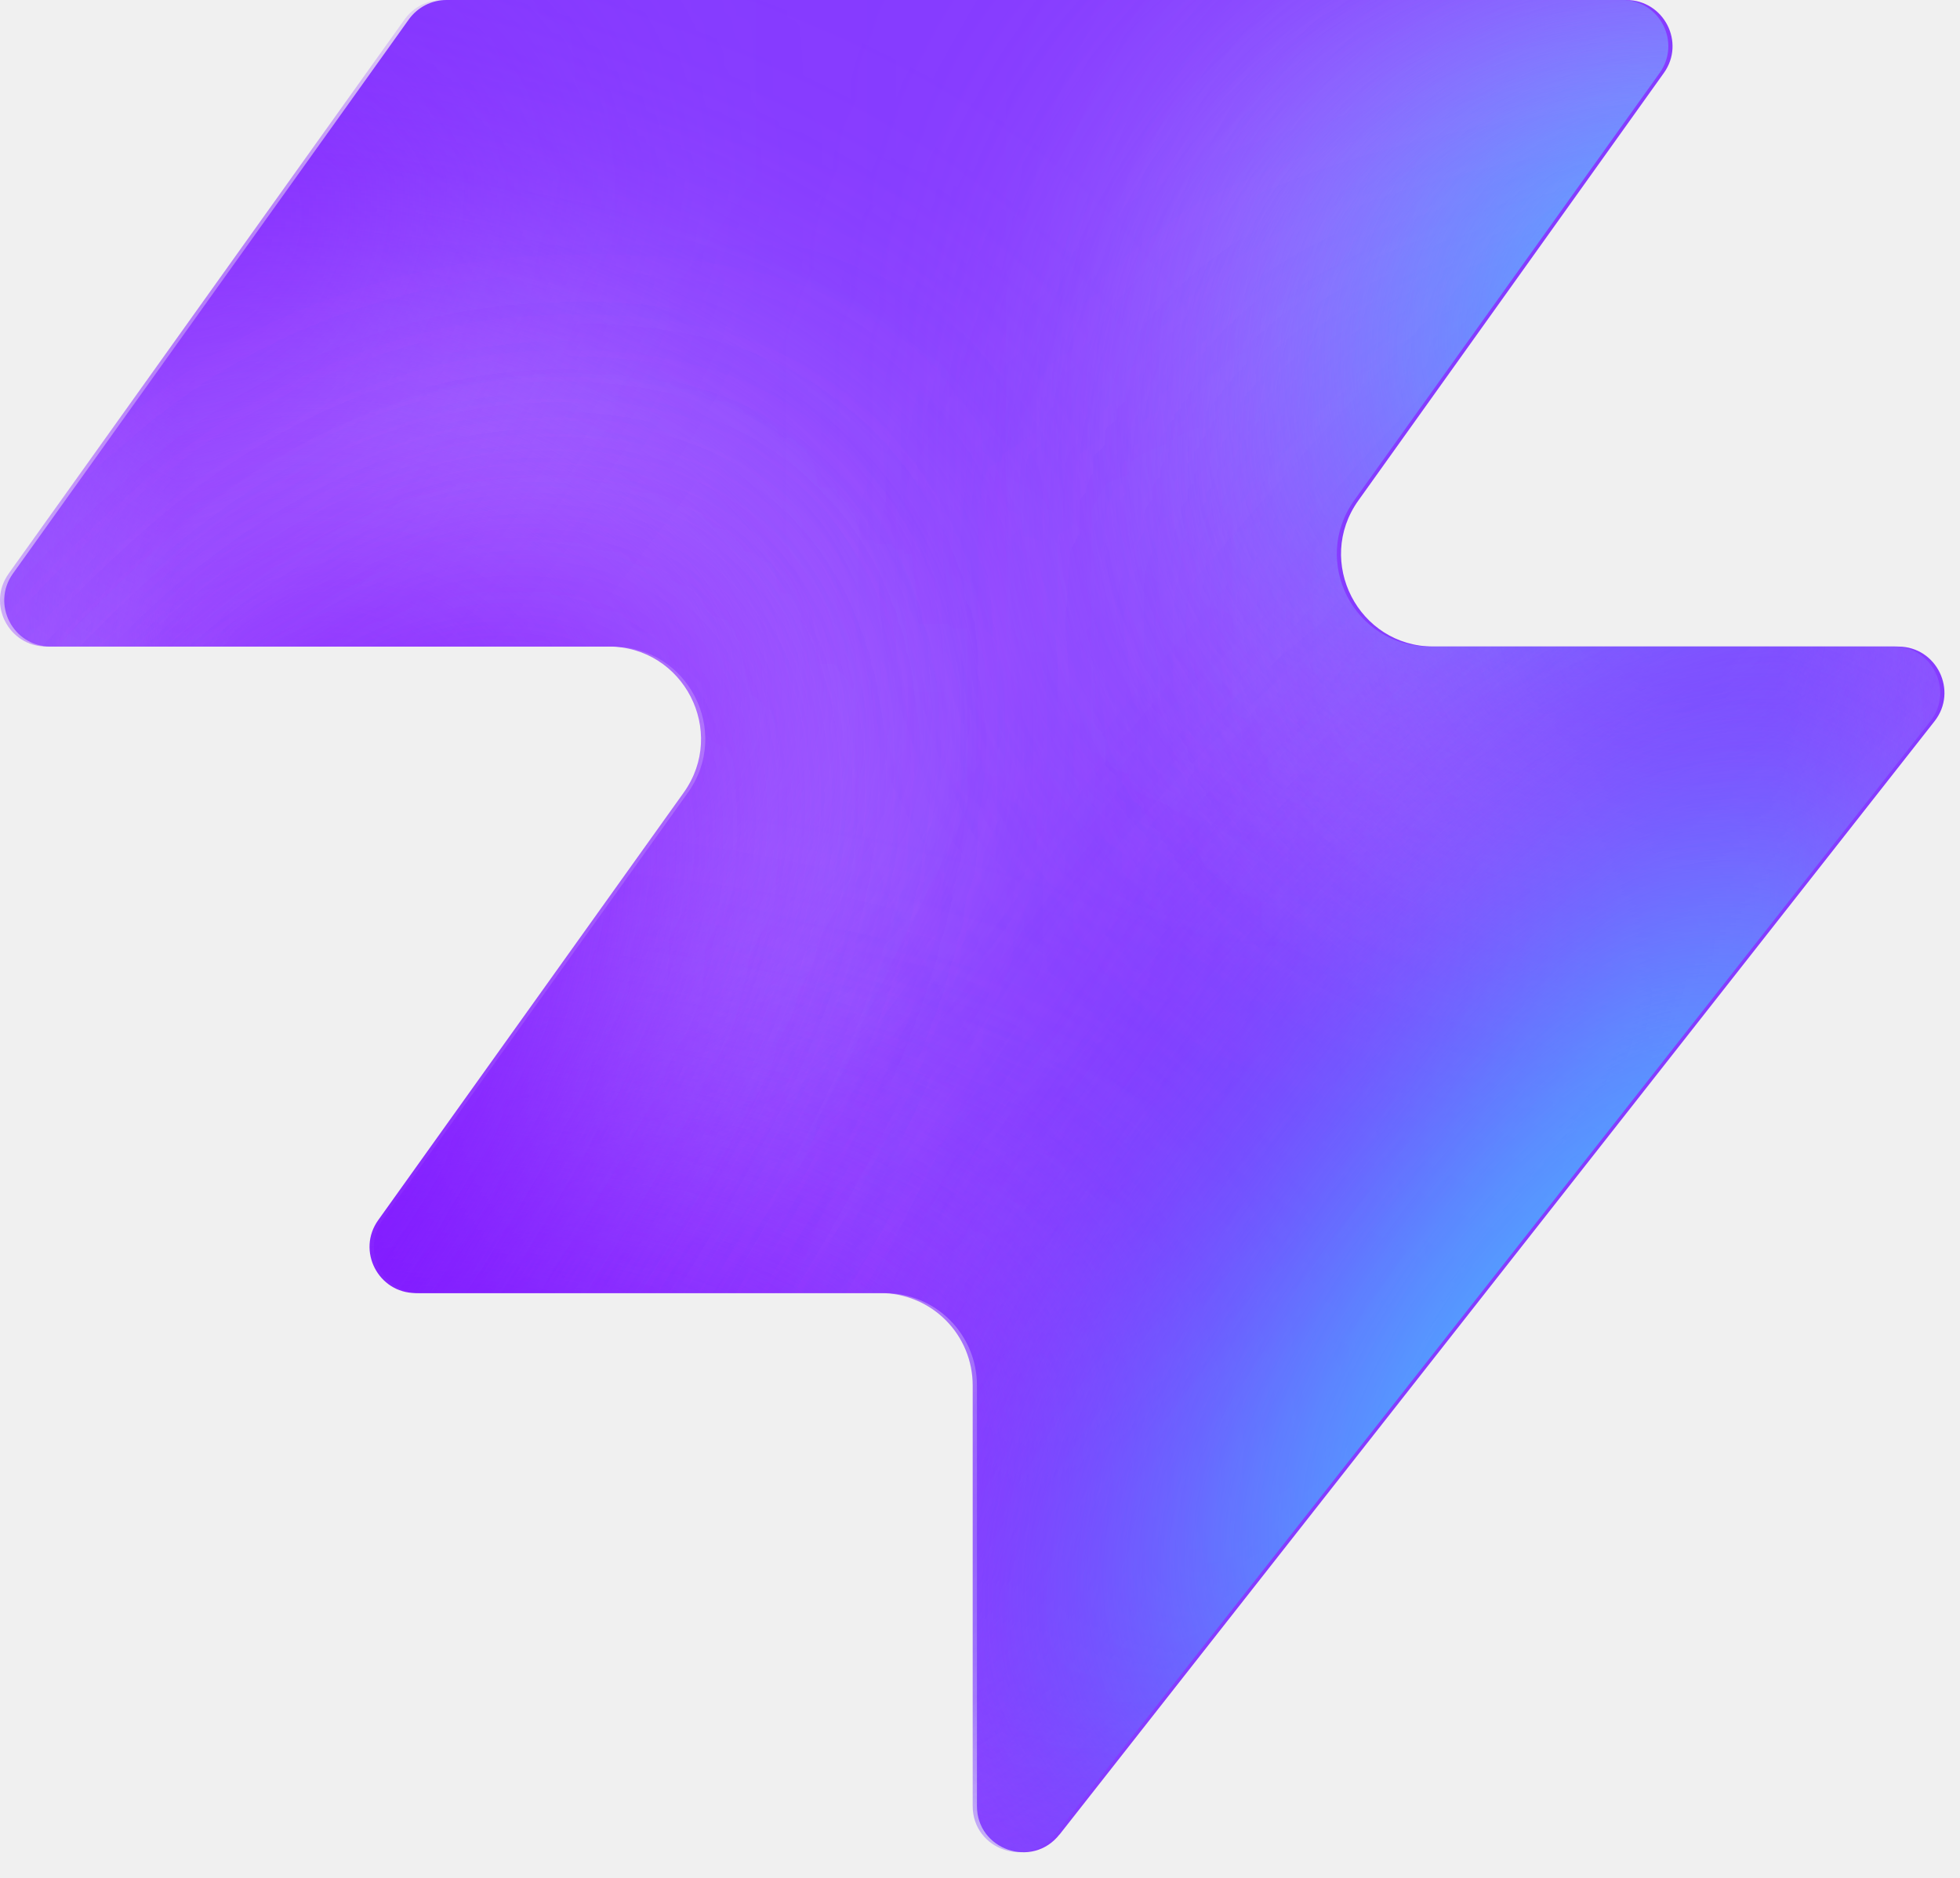
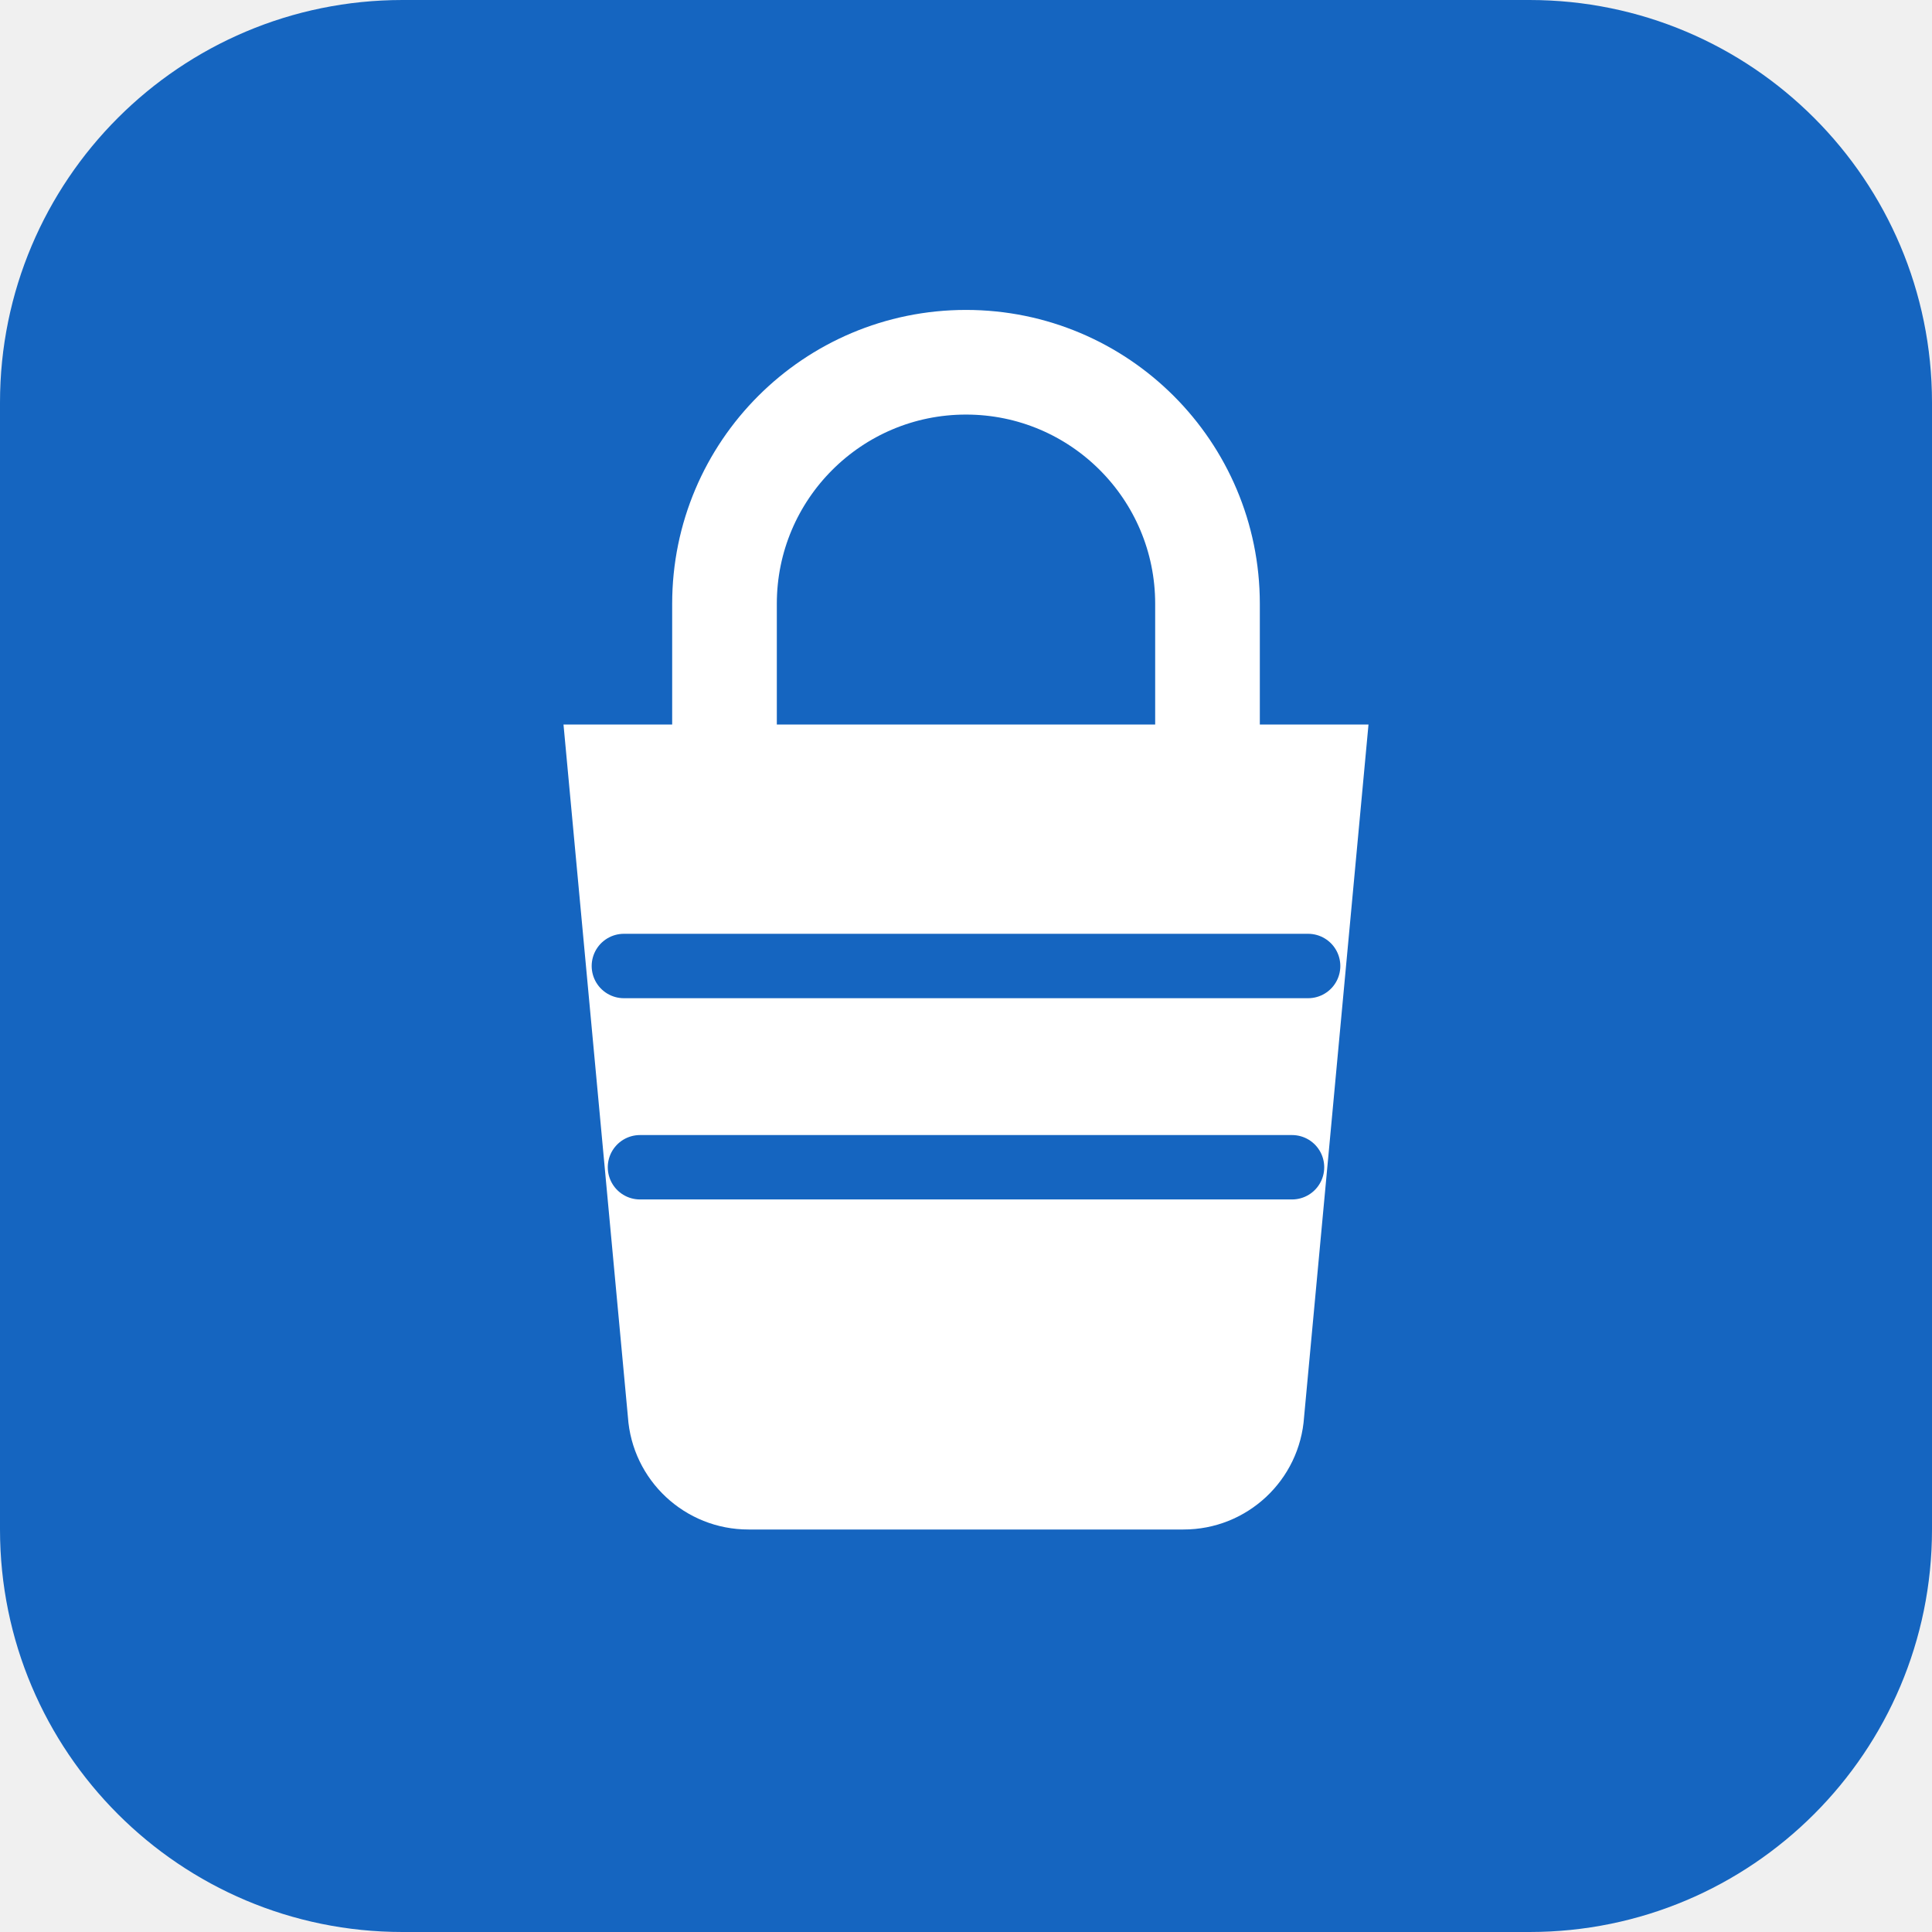
- <svg xmlns="http://www.w3.org/2000/svg" width="48" height="46" fill="none" viewBox="0 0 48 46">
-   <path fill="#863bff" d="M25.946 44.938c-.664.845-2.021.375-2.021-.698V33.937a2.26 2.26 0 0 0-2.262-2.262H10.287c-.92 0-1.456-1.04-.92-1.788l7.48-10.471c1.07-1.497 0-3.578-1.842-3.578H1.237c-.92 0-1.456-1.04-.92-1.788L10.013.474c.214-.297.556-.474.92-.474h28.894c.92 0 1.456 1.04.92 1.788l-7.48 10.471c-1.07 1.498 0 3.579 1.842 3.579h11.377c.943 0 1.473 1.088.89 1.83L25.947 44.94z" style="fill:#863bff;fill:color(display-p3 .525 .23 1);fill-opacity:1" />
-   <mask id="a" width="48" height="46" x="0" y="0" maskUnits="userSpaceOnUse" style="mask-type:alpha">
-     <path fill="#000" d="M25.842 44.938c-.664.844-2.021.375-2.021-.698V33.937a2.26 2.26 0 0 0-2.262-2.262H10.183c-.92 0-1.456-1.04-.92-1.788l7.48-10.471c1.07-1.498 0-3.579-1.842-3.579H1.133c-.92 0-1.456-1.04-.92-1.787L9.91.473c.214-.297.556-.474.92-.474h28.894c.92 0 1.456 1.04.92 1.788l-7.48 10.471c-1.07 1.498 0 3.578 1.842 3.578h11.377c.943 0 1.473 1.088.89 1.832L25.843 44.94z" style="fill:#000;fill-opacity:1" />
-   </mask>
-   <g mask="url(#a)">
-     <g filter="url(#b)">
-       <ellipse cx="5.508" cy="14.704" fill="#ede6ff" rx="5.508" ry="14.704" style="fill:#ede6ff;fill:color(display-p3 .927 .903 1);fill-opacity:1" transform="matrix(.00324 1 1 -.00324 -4.47 31.516)" />
-     </g>
-     <g filter="url(#c)">
-       <ellipse cx="10.399" cy="29.851" fill="#ede6ff" rx="10.399" ry="29.851" style="fill:#ede6ff;fill:color(display-p3 .927 .903 1);fill-opacity:1" transform="matrix(.00324 1 1 -.00324 -39.328 7.883)" />
-     </g>
-     <g filter="url(#d)">
-       <ellipse cx="5.508" cy="30.487" fill="#7e14ff" rx="5.508" ry="30.487" style="fill:#7e14ff;fill:color(display-p3 .492 .077 1);fill-opacity:1" transform="rotate(89.814 -25.913 -14.639)scale(1 -1)" />
-     </g>
-     <g filter="url(#e)">
-       <ellipse cx="5.508" cy="30.599" fill="#7e14ff" rx="5.508" ry="30.599" style="fill:#7e14ff;fill:color(display-p3 .492 .077 1);fill-opacity:1" transform="rotate(89.814 -32.644 -3.334)scale(1 -1)" />
-     </g>
-     <g filter="url(#f)">
-       <ellipse cx="5.508" cy="30.599" fill="#7e14ff" rx="5.508" ry="30.599" style="fill:#7e14ff;fill:color(display-p3 .492 .077 1);fill-opacity:1" transform="matrix(.00324 1 1 -.00324 -34.34 30.47)" />
-     </g>
-     <g filter="url(#g)">
-       <ellipse cx="14.072" cy="22.078" fill="#ede6ff" rx="14.072" ry="22.078" style="fill:#ede6ff;fill:color(display-p3 .927 .903 1);fill-opacity:1" transform="rotate(93.35 24.506 48.493)scale(-1 1)" />
-     </g>
-     <g filter="url(#h)">
-       <ellipse cx="3.47" cy="21.501" fill="#7e14ff" rx="3.47" ry="21.501" style="fill:#7e14ff;fill:color(display-p3 .492 .077 1);fill-opacity:1" transform="rotate(89.009 28.708 47.59)scale(-1 1)" />
-     </g>
-     <g filter="url(#i)">
-       <ellipse cx="3.47" cy="21.501" fill="#7e14ff" rx="3.47" ry="21.501" style="fill:#7e14ff;fill:color(display-p3 .492 .077 1);fill-opacity:1" transform="rotate(89.009 28.708 47.59)scale(-1 1)" />
-     </g>
-     <g filter="url(#j)">
-       <ellipse cx=".387" cy="8.972" fill="#7e14ff" rx="4.407" ry="29.108" style="fill:#7e14ff;fill:color(display-p3 .492 .077 1);fill-opacity:1" transform="rotate(39.51 .387 8.972)" />
-     </g>
-     <g filter="url(#k)">
-       <ellipse cx="47.523" cy="-6.092" fill="#7e14ff" rx="4.407" ry="29.108" style="fill:#7e14ff;fill:color(display-p3 .492 .077 1);fill-opacity:1" transform="rotate(37.892 47.523 -6.092)" />
-     </g>
-     <g filter="url(#l)">
-       <ellipse cx="41.412" cy="6.333" fill="#47bfff" rx="5.971" ry="9.665" style="fill:#47bfff;fill:color(display-p3 .28 .748 1);fill-opacity:1" transform="rotate(37.892 41.412 6.333)" />
-     </g>
-     <g filter="url(#m)">
-       <ellipse cx="-1.879" cy="38.332" fill="#7e14ff" rx="4.407" ry="29.108" style="fill:#7e14ff;fill:color(display-p3 .492 .077 1);fill-opacity:1" transform="rotate(37.892 -1.88 38.332)" />
-     </g>
-     <g filter="url(#n)">
-       <ellipse cx="-1.879" cy="38.332" fill="#7e14ff" rx="4.407" ry="29.108" style="fill:#7e14ff;fill:color(display-p3 .492 .077 1);fill-opacity:1" transform="rotate(37.892 -1.88 38.332)" />
-     </g>
-     <g filter="url(#o)">
-       <ellipse cx="35.651" cy="29.907" fill="#7e14ff" rx="4.407" ry="29.108" style="fill:#7e14ff;fill:color(display-p3 .492 .077 1);fill-opacity:1" transform="rotate(37.892 35.651 29.907)" />
-     </g>
-     <g filter="url(#p)">
-       <ellipse cx="38.418" cy="32.4" fill="#47bfff" rx="5.971" ry="15.297" style="fill:#47bfff;fill:color(display-p3 .28 .748 1);fill-opacity:1" transform="rotate(37.892 38.418 32.4)" />
-     </g>
-   </g>
-   <defs>
-     <filter id="b" width="60.045" height="41.654" x="-19.77" y="16.149" color-interpolation-filters="sRGB" filterUnits="userSpaceOnUse">
-       <feFlood flood-opacity="0" result="BackgroundImageFix" />
-       <feBlend in="SourceGraphic" in2="BackgroundImageFix" result="shape" />
-       <feGaussianBlur result="effect1_foregroundBlur_2002_17158" stdDeviation="7.659" />
-     </filter>
-     <filter id="c" width="90.34" height="51.437" x="-54.613" y="-7.533" color-interpolation-filters="sRGB" filterUnits="userSpaceOnUse">
-       <feFlood flood-opacity="0" result="BackgroundImageFix" />
-       <feBlend in="SourceGraphic" in2="BackgroundImageFix" result="shape" />
-       <feGaussianBlur result="effect1_foregroundBlur_2002_17158" stdDeviation="7.659" />
-     </filter>
-     <filter id="d" width="79.355" height="29.4" x="-49.64" y="2.03" color-interpolation-filters="sRGB" filterUnits="userSpaceOnUse">
-       <feFlood flood-opacity="0" result="BackgroundImageFix" />
-       <feBlend in="SourceGraphic" in2="BackgroundImageFix" result="shape" />
-       <feGaussianBlur result="effect1_foregroundBlur_2002_17158" stdDeviation="4.596" />
-     </filter>
-     <filter id="e" width="79.579" height="29.4" x="-45.045" y="20.029" color-interpolation-filters="sRGB" filterUnits="userSpaceOnUse">
-       <feFlood flood-opacity="0" result="BackgroundImageFix" />
-       <feBlend in="SourceGraphic" in2="BackgroundImageFix" result="shape" />
-       <feGaussianBlur result="effect1_foregroundBlur_2002_17158" stdDeviation="4.596" />
-     </filter>
-     <filter id="f" width="79.579" height="29.4" x="-43.513" y="21.178" color-interpolation-filters="sRGB" filterUnits="userSpaceOnUse">
-       <feFlood flood-opacity="0" result="BackgroundImageFix" />
-       <feBlend in="SourceGraphic" in2="BackgroundImageFix" result="shape" />
-       <feGaussianBlur result="effect1_foregroundBlur_2002_17158" stdDeviation="4.596" />
-     </filter>
-     <filter id="g" width="74.749" height="58.852" x="15.756" y="-17.901" color-interpolation-filters="sRGB" filterUnits="userSpaceOnUse">
-       <feFlood flood-opacity="0" result="BackgroundImageFix" />
-       <feBlend in="SourceGraphic" in2="BackgroundImageFix" result="shape" />
-       <feGaussianBlur result="effect1_foregroundBlur_2002_17158" stdDeviation="7.659" />
-     </filter>
-     <filter id="h" width="61.377" height="25.362" x="23.548" y="2.284" color-interpolation-filters="sRGB" filterUnits="userSpaceOnUse">
-       <feFlood flood-opacity="0" result="BackgroundImageFix" />
-       <feBlend in="SourceGraphic" in2="BackgroundImageFix" result="shape" />
-       <feGaussianBlur result="effect1_foregroundBlur_2002_17158" stdDeviation="4.596" />
-     </filter>
-     <filter id="i" width="61.377" height="25.362" x="23.548" y="2.284" color-interpolation-filters="sRGB" filterUnits="userSpaceOnUse">
-       <feFlood flood-opacity="0" result="BackgroundImageFix" />
-       <feBlend in="SourceGraphic" in2="BackgroundImageFix" result="shape" />
-       <feGaussianBlur result="effect1_foregroundBlur_2002_17158" stdDeviation="4.596" />
-     </filter>
-     <filter id="j" width="56.045" height="63.649" x="-27.636" y="-22.853" color-interpolation-filters="sRGB" filterUnits="userSpaceOnUse">
-       <feFlood flood-opacity="0" result="BackgroundImageFix" />
-       <feBlend in="SourceGraphic" in2="BackgroundImageFix" result="shape" />
-       <feGaussianBlur result="effect1_foregroundBlur_2002_17158" stdDeviation="4.596" />
-     </filter>
-     <filter id="k" width="54.814" height="64.646" x="20.116" y="-38.415" color-interpolation-filters="sRGB" filterUnits="userSpaceOnUse">
-       <feFlood flood-opacity="0" result="BackgroundImageFix" />
-       <feBlend in="SourceGraphic" in2="BackgroundImageFix" result="shape" />
-       <feGaussianBlur result="effect1_foregroundBlur_2002_17158" stdDeviation="4.596" />
-     </filter>
-     <filter id="l" width="33.541" height="35.313" x="24.641" y="-11.323" color-interpolation-filters="sRGB" filterUnits="userSpaceOnUse">
-       <feFlood flood-opacity="0" result="BackgroundImageFix" />
-       <feBlend in="SourceGraphic" in2="BackgroundImageFix" result="shape" />
-       <feGaussianBlur result="effect1_foregroundBlur_2002_17158" stdDeviation="4.596" />
-     </filter>
-     <filter id="m" width="54.814" height="64.646" x="-29.286" y="6.009" color-interpolation-filters="sRGB" filterUnits="userSpaceOnUse">
-       <feFlood flood-opacity="0" result="BackgroundImageFix" />
-       <feBlend in="SourceGraphic" in2="BackgroundImageFix" result="shape" />
-       <feGaussianBlur result="effect1_foregroundBlur_2002_17158" stdDeviation="4.596" />
-     </filter>
-     <filter id="n" width="54.814" height="64.646" x="-29.286" y="6.009" color-interpolation-filters="sRGB" filterUnits="userSpaceOnUse">
-       <feFlood flood-opacity="0" result="BackgroundImageFix" />
-       <feBlend in="SourceGraphic" in2="BackgroundImageFix" result="shape" />
-       <feGaussianBlur result="effect1_foregroundBlur_2002_17158" stdDeviation="4.596" />
-     </filter>
-     <filter id="o" width="54.814" height="64.646" x="8.244" y="-2.416" color-interpolation-filters="sRGB" filterUnits="userSpaceOnUse">
-       <feFlood flood-opacity="0" result="BackgroundImageFix" />
-       <feBlend in="SourceGraphic" in2="BackgroundImageFix" result="shape" />
-       <feGaussianBlur result="effect1_foregroundBlur_2002_17158" stdDeviation="4.596" />
-     </filter>
-     <filter id="p" width="39.409" height="43.623" x="18.713" y="10.588" color-interpolation-filters="sRGB" filterUnits="userSpaceOnUse">
-       <feFlood flood-opacity="0" result="BackgroundImageFix" />
-       <feBlend in="SourceGraphic" in2="BackgroundImageFix" result="shape" />
-       <feGaussianBlur result="effect1_foregroundBlur_2002_17158" stdDeviation="4.596" />
-     </filter>
-   </defs>
+ <svg xmlns="http://www.w3.org/2000/svg" width="48" height="48" viewBox="0 0 48 48" fill="none">
+   <rect width="48" height="48" rx="10" fill="#1565c0" />
+   <path d="M14 18h20l-1.6 17.2a3 3 0 0 1-3 2.8H18.6a3 3 0 0 1-3-2.8L14 18Z" fill="#ffffff" />
+   <path d="M18 18v-3a6 6 0 0 1 12 0v3" stroke="#ffffff" stroke-width="2.6" fill="none" stroke-linecap="round" />
+   <path d="M15.5 24h17M15.9 29h16.2" stroke="#1565c0" stroke-width="1.6" stroke-linecap="round" />
</svg>
